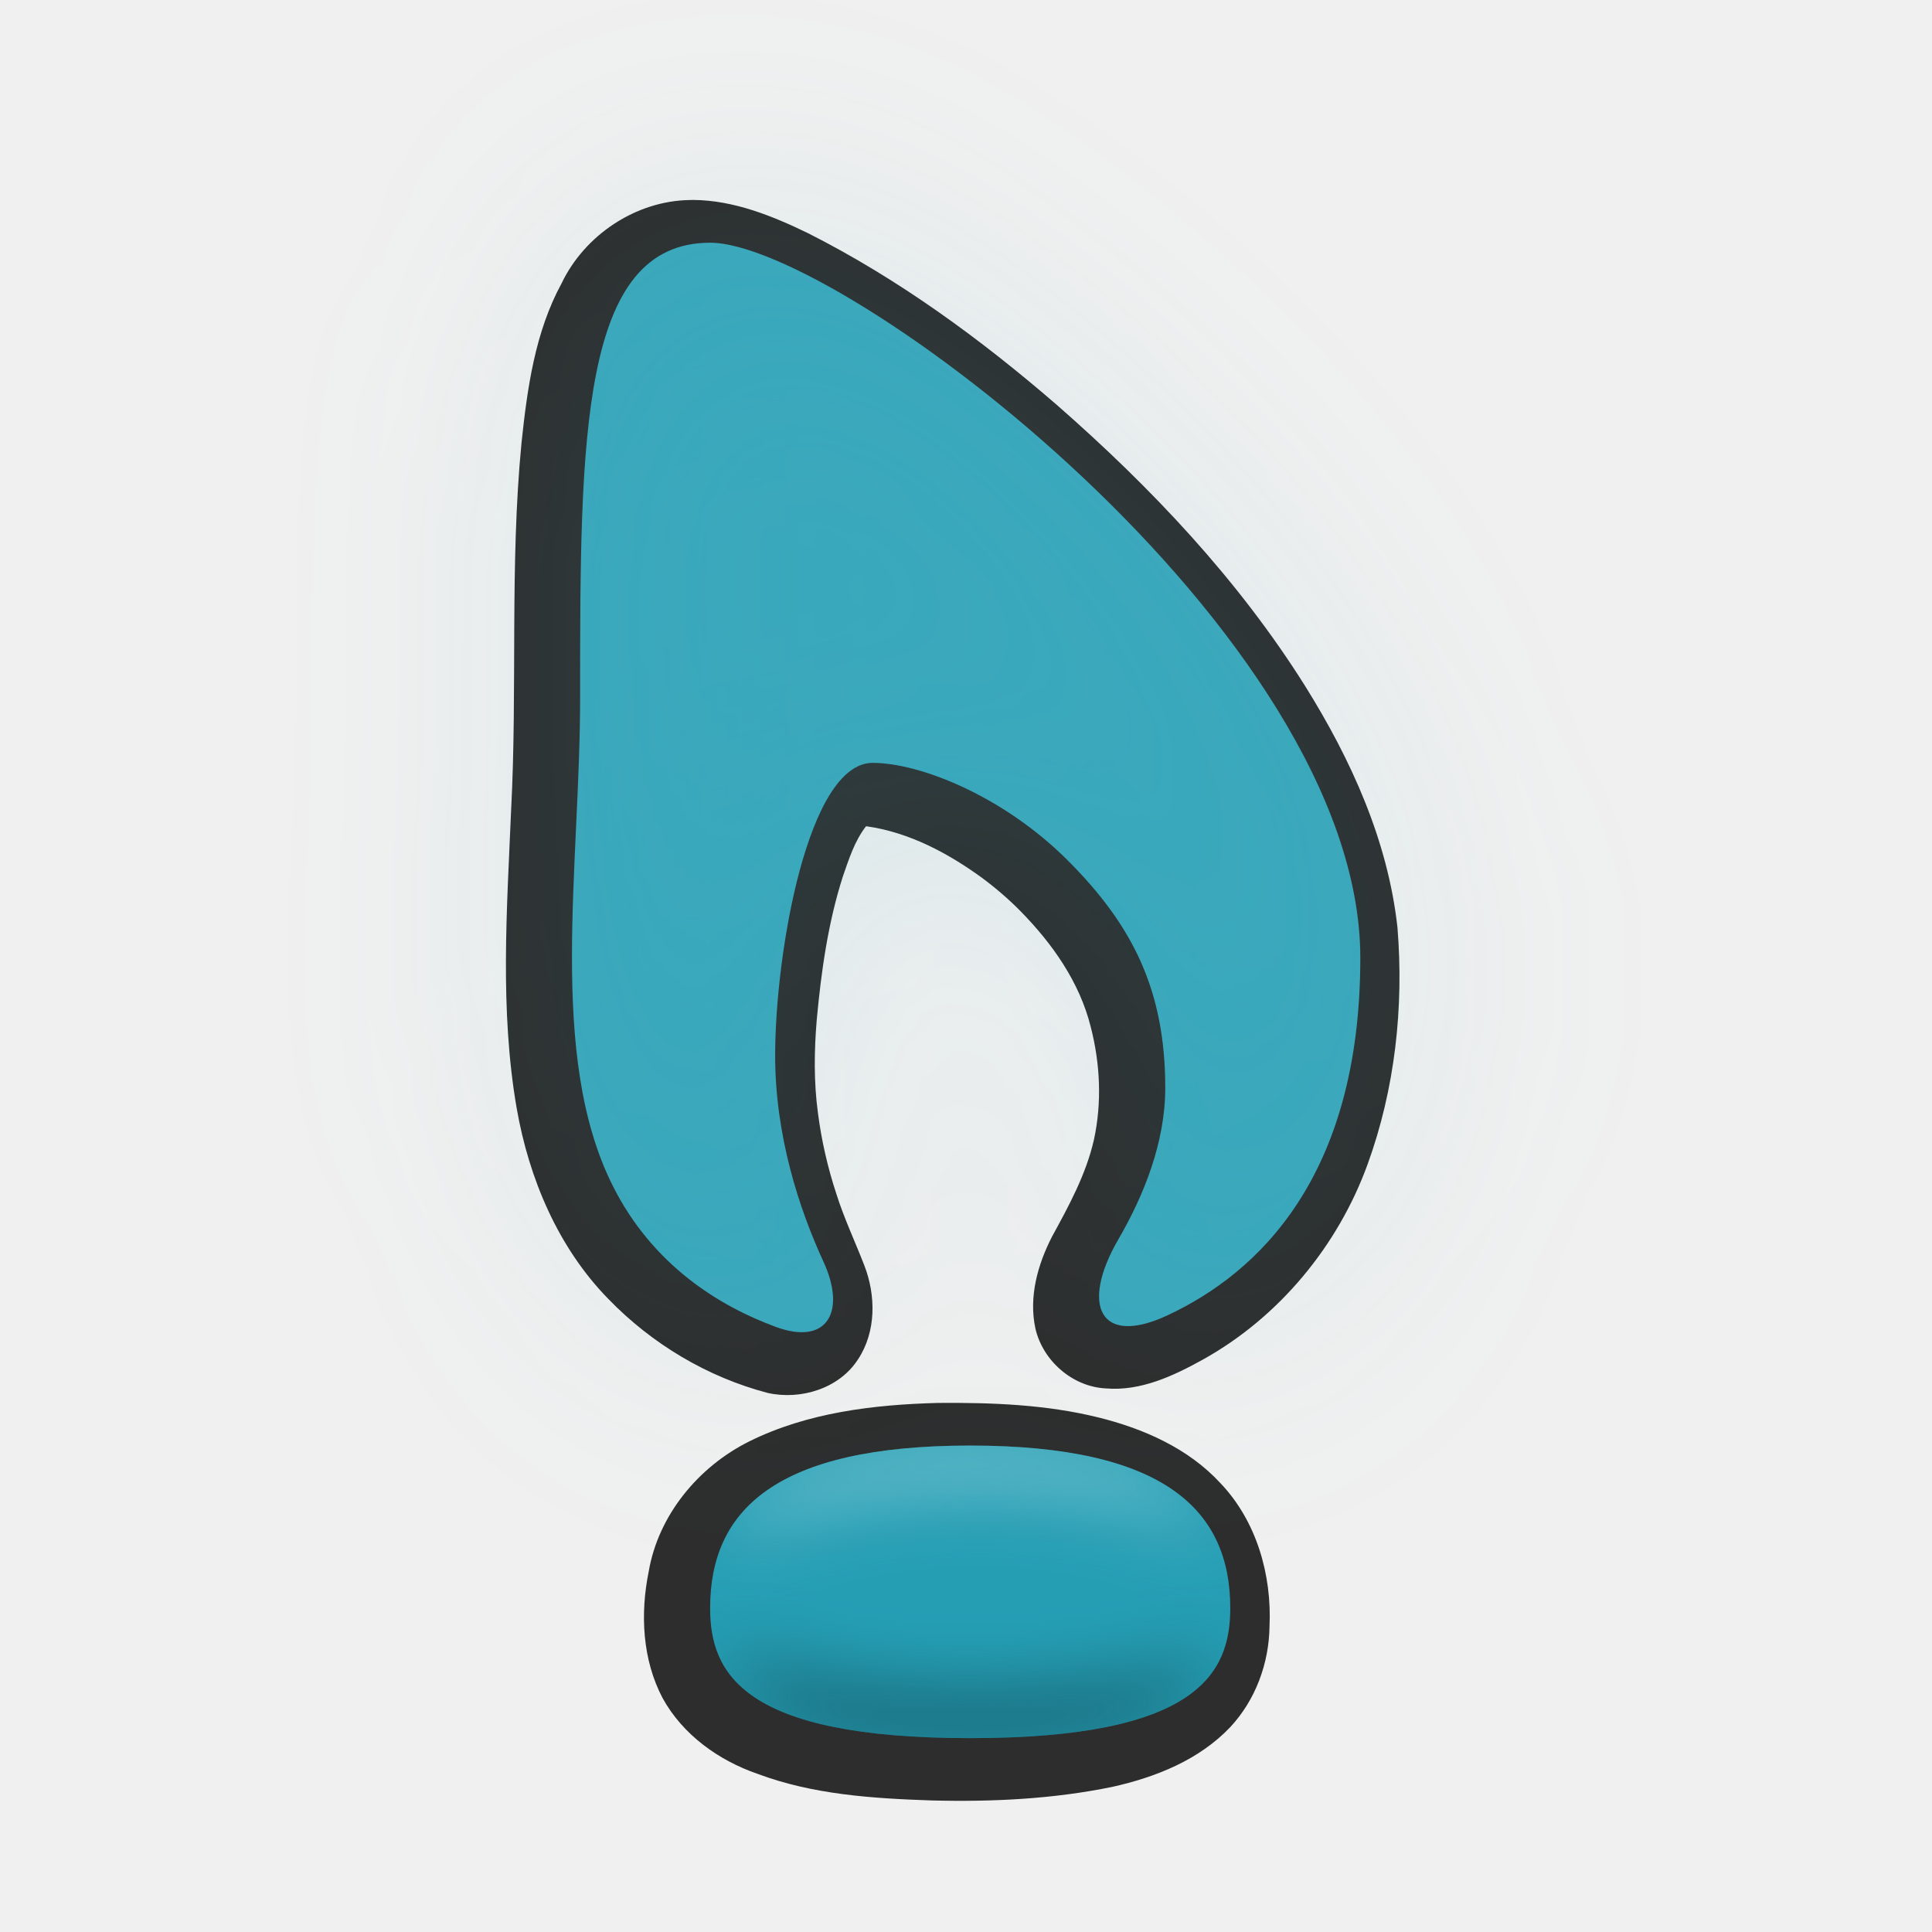
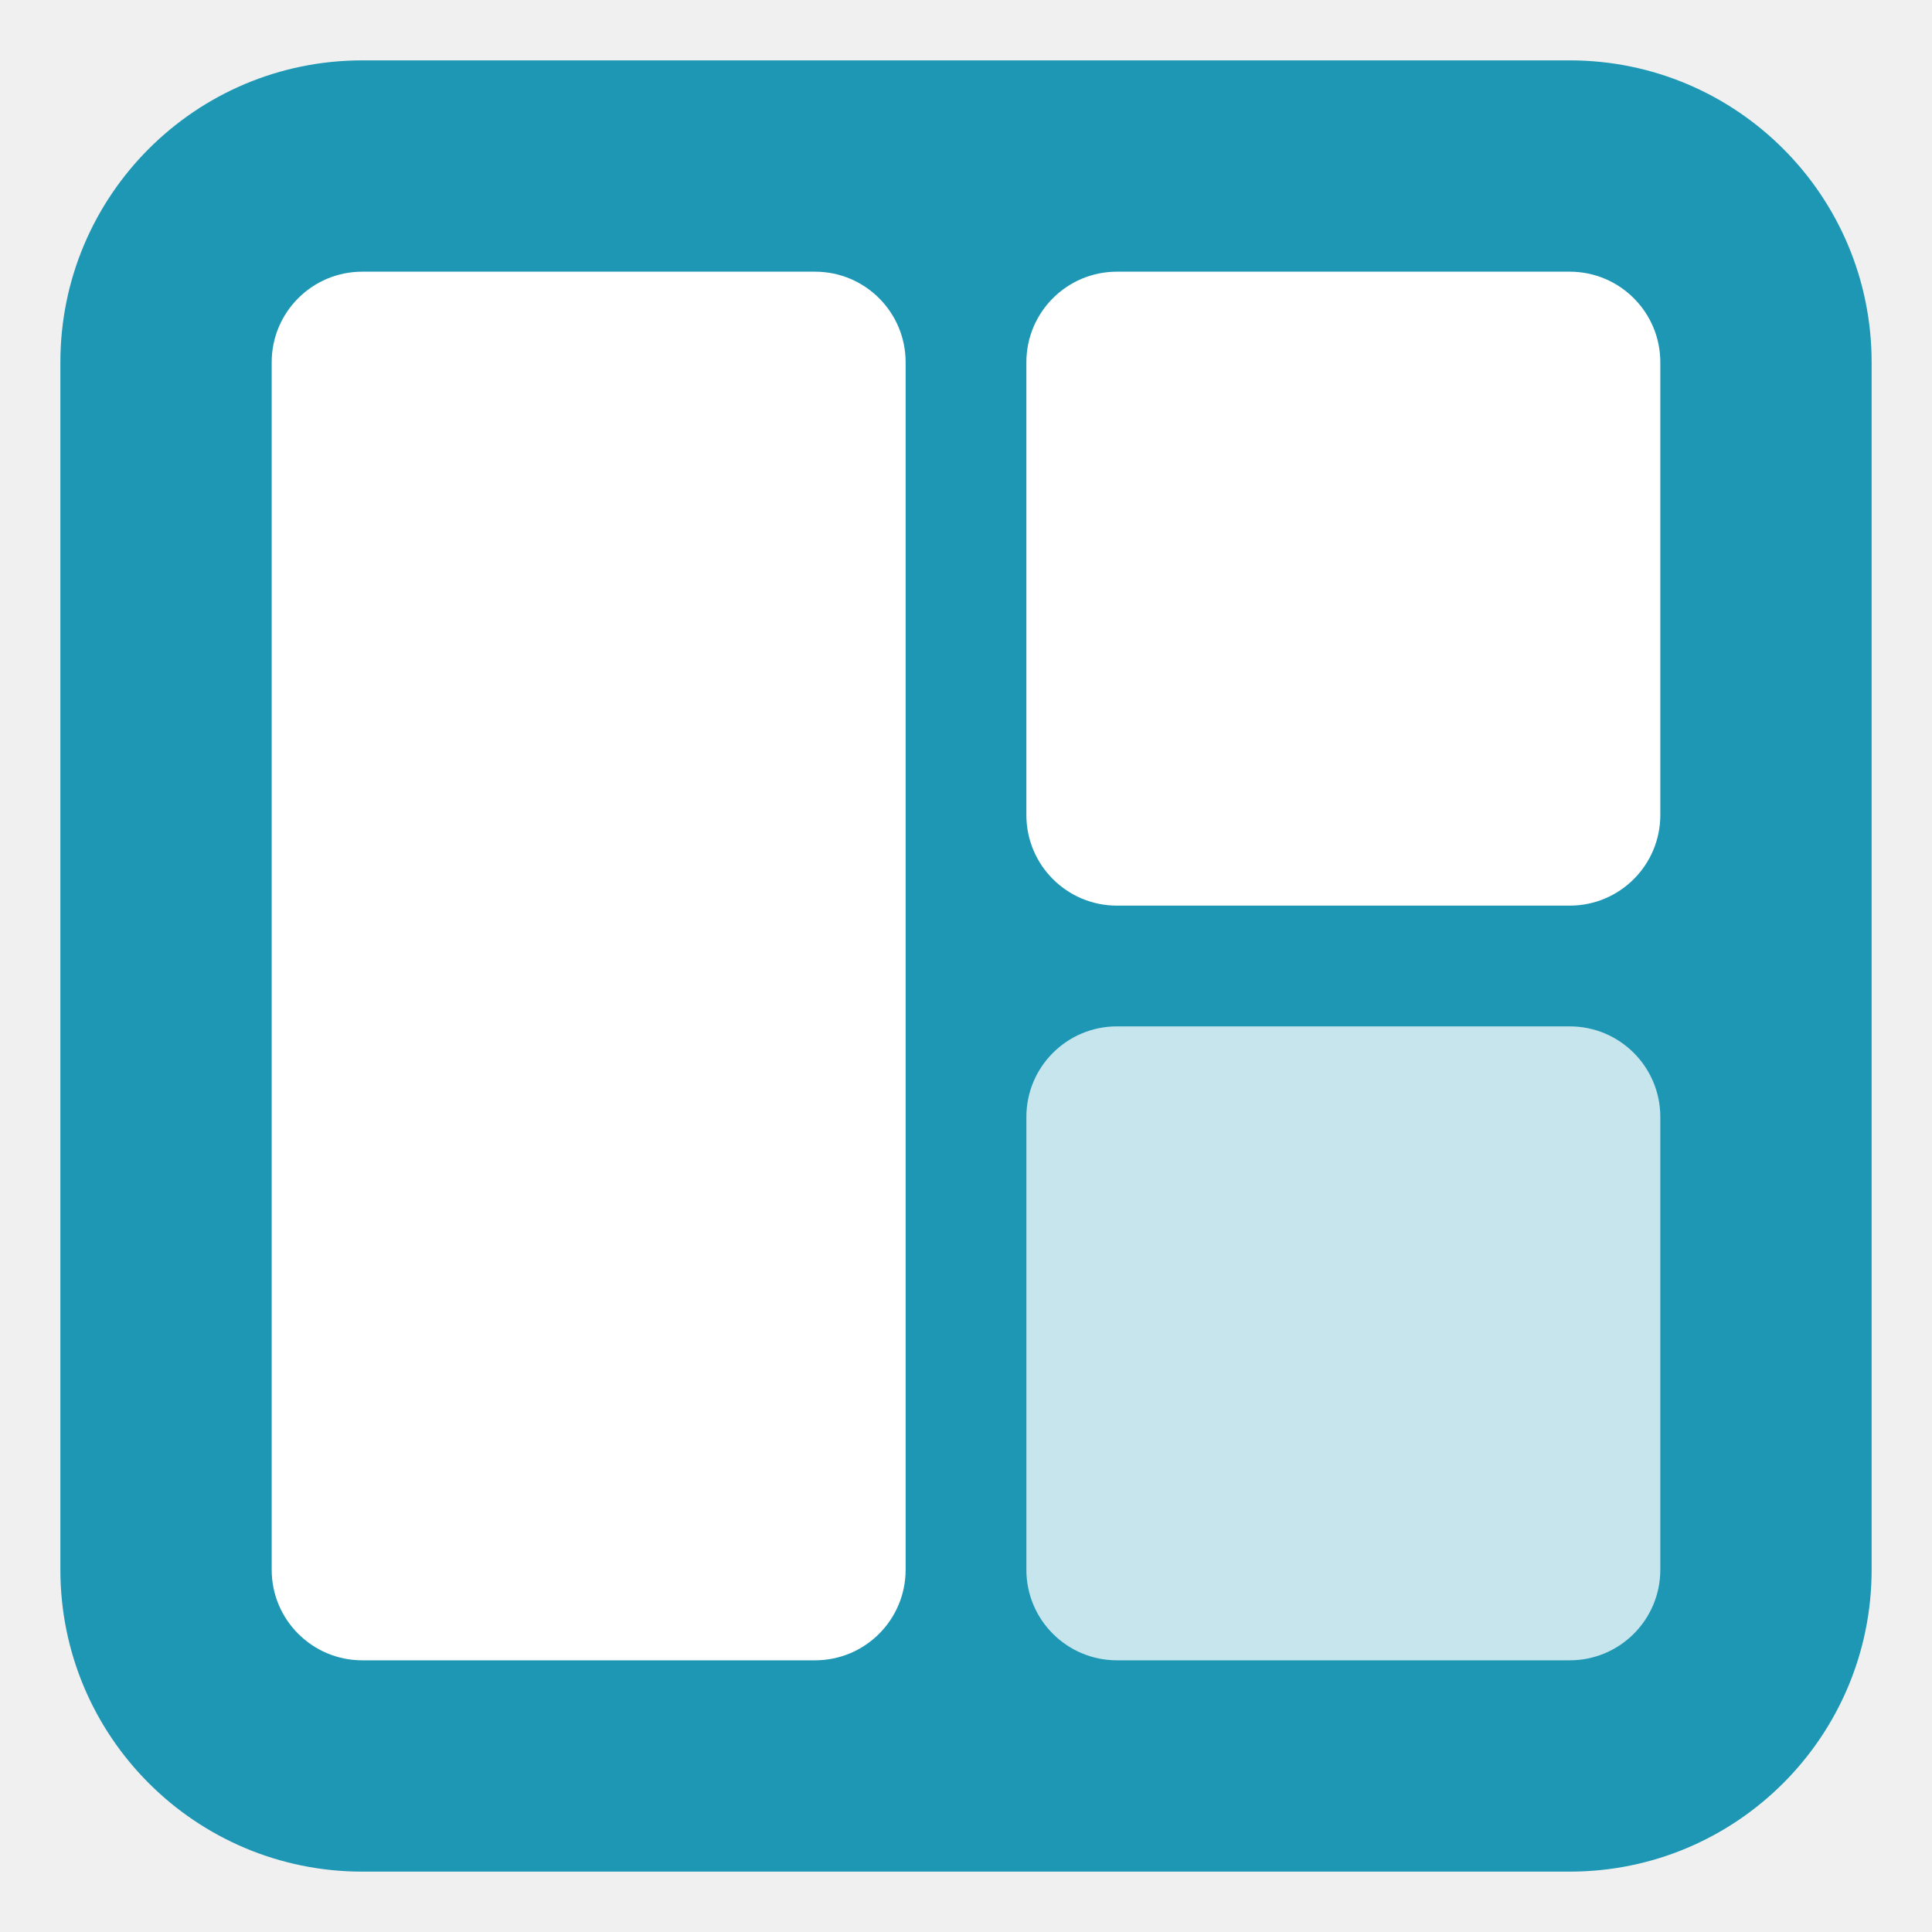
- <svg xmlns="http://www.w3.org/2000/svg" width="512" height="512" viewBox="0 0 135.467 135.467" version="1.1" id="svg1">
-   <defs id="defs1">
-     <filter style="color-interpolation-filters:sRGB" id="filter21" x="-0.351" y="-0.933" width="1.703" height="2.866">
-       <feGaussianBlur stdDeviation="5.079" id="feGaussianBlur21" />
-     </filter>
-     <filter style="color-interpolation-filters:sRGB" id="filter22" x="-0.429" y="-0.649" width="1.858" height="2.299">
-       <feGaussianBlur stdDeviation="6.59" id="feGaussianBlur22" />
-     </filter>
-     <filter style="color-interpolation-filters:sRGB" id="filter23" x="-0.415" y="-0.643" width="1.83" height="2.287">
-       <feGaussianBlur stdDeviation="7.858" id="feGaussianBlur23" />
-     </filter>
-     <filter style="color-interpolation-filters:sRGB" id="filter24" x="-0.361" y="-0.926" width="1.723" height="2.852">
-       <feGaussianBlur stdDeviation="5.269" id="feGaussianBlur24" />
-     </filter>
-     <filter style="color-interpolation-filters:sRGB" id="filter27" x="-0.176" y="-0.836" width="1.352" height="2.672">
-       <feGaussianBlur stdDeviation="4.753" id="feGaussianBlur26" />
-     </filter>
-     <filter style="color-interpolation-filters:sRGB" id="filter52" x="-0.33" y="-1.097" width="1.661" height="3.194">
-       <feGaussianBlur stdDeviation="4.258" id="feGaussianBlur52" />
-     </filter>
-     <filter style="color-interpolation-filters:sRGB" id="filter53" x="-0.34" y="-1.024" width="1.68" height="3.049">
-       <feGaussianBlur stdDeviation="4.319" id="feGaussianBlur54" />
-     </filter>
-     <filter style="color-interpolation-filters:sRGB" id="filter55" x="-0.332" y="-1.093" width="1.663" height="3.186">
-       <feGaussianBlur stdDeviation="4.426" id="feGaussianBlur55" />
-     </filter>
-     <filter style="color-interpolation-filters:sRGB" id="filter56" x="-0.346" y="-0.988" width="1.692" height="2.976">
-       <feGaussianBlur stdDeviation="4.927" id="feGaussianBlur56" />
-     </filter>
-     <filter style="color-interpolation-filters:sRGB" id="filter57" x="-0.506" y="-0.532" width="2.012" height="2.065">
-       <feGaussianBlur stdDeviation="5.826" id="feGaussianBlur57" />
-     </filter>
-     <filter style="color-interpolation-filters:sRGB" id="filter58" x="-0.321" y="-1.131" width="1.643" height="3.262">
-       <feGaussianBlur stdDeviation="4.239" id="feGaussianBlur58" />
-     </filter>
-     <filter style="color-interpolation-filters:sRGB" id="filter59" x="-0.403" y="-0.712" width="1.806" height="2.423">
-       <feGaussianBlur stdDeviation="4.495" id="feGaussianBlur59" />
-     </filter>
-     <filter style="color-interpolation-filters:sRGB" id="filter60" x="-0.176" y="-1.018" width="1.352" height="3.035">
-       <feGaussianBlur stdDeviation="4.8" id="feGaussianBlur60" />
-     </filter>
-     <filter style="color-interpolation-filters:sRGB" id="filter70" x="-0.432" y="-0.312" width="1.863" height="1.625">
-       <feGaussianBlur stdDeviation="18.461" id="feGaussianBlur70" />
-     </filter>
-     <filter style="color-interpolation-filters:sRGB" id="filter72" x="-0.433" y="-0.313" width="1.865" height="1.626">
-       <feGaussianBlur stdDeviation="18.509" id="feGaussianBlur72" />
-     </filter>
-     <filter style="color-interpolation-filters:sRGB" id="filter1" x="-0.457" y="-0.572" width="1.914" height="2.144">
-       <feGaussianBlur stdDeviation="8.581" id="feGaussianBlur1" />
-     </filter>
-     <filter style="color-interpolation-filters:sRGB" id="filter2" x="-0.545" y="-0.887" width="2.09" height="2.774">
-       <feGaussianBlur stdDeviation="4.32" id="feGaussianBlur2" />
-     </filter>
-     <clipPath clipPathUnits="userSpaceOnUse" id="clipPath1">
-       <path style="font-size:224.608px;line-height:393.415px;font-family:'Cherry Bomb One';-inkscape-font-specification:'Cherry Bomb One';letter-spacing:0px;fill:#259eb4;fill-opacity:1;stroke:none;stroke-width:2.117;stroke-linecap:square;paint-order:stroke fill markers" d="m 452.787,224.367 q -8.984,0 -12.803,-4.941 -3.594,-5.166 -4.268,-12.803 -0.674,-7.861 -0.674,-15.723 0,-11.904 -3.369,-19.092 -3.369,-7.412 -11.904,-7.412 -7.637,0 -11.23,7.412 -3.594,7.187 -3.594,19.092 0,7.861 -0.674,15.498 -0.449,7.637 -4.043,12.803 -3.594,4.941 -13.027,4.941 -6.963,0 -11.68,-5.166 -4.492,-5.166 -6.963,-13.476 -2.471,-8.31 -3.594,-17.969 -0.898,-9.658 -0.898,-18.642 0,-8.984 0.898,-18.418 0.898,-9.434 3.145,-17.519 2.471,-8.086 6.963,-13.027 4.492,-4.941 11.68,-4.941 12.803,0 15.947,11.68 2.695,-2.92 8.535,-5.391 6.064,-2.695 13.701,-2.695 17.295,0 28.301,8.76 11.006,8.76 15.947,24.258 5.166,15.273 4.941,35.488 0,10.332 -2.021,18.867 -1.797,8.31 -6.514,13.476 -4.492,4.941 -12.803,4.941 z" id="path5" />
-     </clipPath>
-     <clipPath clipPathUnits="userSpaceOnUse" id="clipPath5">
-       <path style="font-size:224.608px;line-height:393.415px;font-family:'Cherry Bomb One';-inkscape-font-specification:'Cherry Bomb One';letter-spacing:0px;fill:#259eb4;fill-opacity:1;stroke:none;stroke-width:2.117;stroke-linecap:square;paint-order:stroke fill markers" d="m 452.787,224.367 q -8.984,0 -12.803,-4.941 -3.594,-5.166 -4.268,-12.803 -0.674,-7.861 -0.674,-15.723 0,-11.904 -3.369,-19.092 -3.369,-7.412 -11.904,-7.412 -7.637,0 -11.23,7.412 -3.594,7.187 -3.594,19.092 0,7.861 -0.674,15.498 -0.449,7.637 -4.043,12.803 -3.594,4.941 -13.027,4.941 -6.963,0 -11.68,-5.166 -4.492,-5.166 -6.963,-13.476 -2.471,-8.31 -3.594,-17.969 -0.898,-9.658 -0.898,-18.642 0,-8.984 0.898,-18.418 0.898,-9.434 3.145,-17.519 2.471,-8.086 6.963,-13.027 4.492,-4.941 11.68,-4.941 12.803,0 15.947,11.68 2.695,-2.92 8.535,-5.391 6.064,-2.695 13.701,-2.695 17.295,0 28.301,8.76 11.006,8.76 15.947,24.258 5.166,15.273 4.941,35.488 0,10.332 -2.021,18.867 -1.797,8.31 -6.514,13.476 -4.492,4.941 -12.803,4.941 z" id="path8" />
-     </clipPath>
-     <clipPath clipPathUnits="userSpaceOnUse" id="clipPath8">
-       <path style="font-size:224.608px;line-height:393.415px;font-family:'Cherry Bomb One';-inkscape-font-specification:'Cherry Bomb One';letter-spacing:0px;fill:#259eb4;fill-opacity:1;stroke:none;stroke-width:2.117;stroke-linecap:square;paint-order:stroke fill markers" d="m 452.787,224.367 q -8.984,0 -12.803,-4.941 -3.594,-5.166 -4.268,-12.803 -0.674,-7.861 -0.674,-15.723 0,-11.904 -3.369,-19.092 -3.369,-7.412 -11.904,-7.412 -7.637,0 -11.23,7.412 -3.594,7.187 -3.594,19.092 0,7.861 -0.674,15.498 -0.449,7.637 -4.043,12.803 -3.594,4.941 -13.027,4.941 -6.963,0 -11.68,-5.166 -4.492,-5.166 -6.963,-13.476 -2.471,-8.31 -3.594,-17.969 -0.898,-9.658 -0.898,-18.642 0,-8.984 0.898,-18.418 0.898,-9.434 3.145,-17.519 2.471,-8.086 6.963,-13.027 4.492,-4.941 11.68,-4.941 12.803,0 15.947,11.68 2.695,-2.92 8.535,-5.391 6.064,-2.695 13.701,-2.695 17.295,0 28.301,8.76 11.006,8.76 15.947,24.258 5.166,15.273 4.941,35.488 0,10.332 -2.021,18.867 -1.797,8.31 -6.514,13.476 -4.492,4.941 -12.803,4.941 z" id="path11" />
-     </clipPath>
-     <clipPath clipPathUnits="userSpaceOnUse" id="clipPath11">
-       <path style="font-size:224.608px;line-height:393.415px;font-family:'Cherry Bomb One';-inkscape-font-specification:'Cherry Bomb One';letter-spacing:0px;fill:#259eb4;fill-opacity:1;stroke:none;stroke-width:2.117;stroke-linecap:square;paint-order:stroke fill markers" d="m 452.787,224.367 q -8.984,0 -12.803,-4.941 -3.594,-5.166 -4.268,-12.803 -0.674,-7.861 -0.674,-15.723 0,-11.904 -3.369,-19.092 -3.369,-7.412 -11.904,-7.412 -7.637,0 -11.23,7.412 -3.594,7.187 -3.594,19.092 0,7.861 -0.674,15.498 -0.449,7.637 -4.043,12.803 -3.594,4.941 -13.027,4.941 -6.963,0 -11.68,-5.166 -4.492,-5.166 -6.963,-13.476 -2.471,-8.31 -3.594,-17.969 -0.898,-9.658 -0.898,-18.642 0,-8.984 0.898,-18.418 0.898,-9.434 3.145,-17.519 2.471,-8.086 6.963,-13.027 4.492,-4.941 11.68,-4.941 12.803,0 15.947,11.68 2.695,-2.92 8.535,-5.391 6.064,-2.695 13.701,-2.695 17.295,0 28.301,8.76 11.006,8.76 15.947,24.258 5.166,15.273 4.941,35.488 0,10.332 -2.021,18.867 -1.797,8.31 -6.514,13.476 -4.492,4.941 -12.803,4.941 z" id="path12" />
-     </clipPath>
-     <clipPath clipPathUnits="userSpaceOnUse" id="clipPath12">
-       <path style="font-size:224.608px;line-height:393.415px;font-family:'Cherry Bomb One';-inkscape-font-specification:'Cherry Bomb One';letter-spacing:0px;fill:#259eb4;fill-opacity:1;stroke:none;stroke-width:2.117;stroke-linecap:square;paint-order:stroke fill markers" d="m 452.787,224.367 q -8.984,0 -12.803,-4.941 -3.594,-5.166 -4.268,-12.803 -0.674,-7.861 -0.674,-15.723 0,-11.904 -3.369,-19.092 -3.369,-7.412 -11.904,-7.412 -7.637,0 -11.23,7.412 -3.594,7.187 -3.594,19.092 0,7.861 -0.674,15.498 -0.449,7.637 -4.043,12.803 -3.594,4.941 -13.027,4.941 -6.963,0 -11.68,-5.166 -4.492,-5.166 -6.963,-13.476 -2.471,-8.31 -3.594,-17.969 -0.898,-9.658 -0.898,-18.642 0,-8.984 0.898,-18.418 0.898,-9.434 3.145,-17.519 2.471,-8.086 6.963,-13.027 4.492,-4.941 11.68,-4.941 12.803,0 15.947,11.68 2.695,-2.92 8.535,-5.391 6.064,-2.695 13.701,-2.695 17.295,0 28.301,8.76 11.006,8.76 15.947,24.258 5.166,15.273 4.941,35.488 0,10.332 -2.021,18.867 -1.797,8.31 -6.514,13.476 -4.492,4.941 -12.803,4.941 z" id="path14" />
-     </clipPath>
-     <clipPath clipPathUnits="userSpaceOnUse" id="clipPath15">
-       <path style="font-size:224.608px;line-height:393.415px;font-family:'Cherry Bomb One';-inkscape-font-specification:'Cherry Bomb One';letter-spacing:0px;fill:#259eb4;fill-opacity:1;stroke:none;stroke-width:2.117;stroke-linecap:square;paint-order:stroke fill markers" d="m 511.634,224.367 q -8.984,0 -13.476,-5.166 -4.268,-5.166 -5.84,-15.723 -1.348,-10.781 -1.572,-27.627 0,-16.846 1.348,-27.627 1.572,-10.781 6.064,-15.723 4.492,-5.166 13.476,-5.166 8.984,0 13.252,5.166 4.492,4.941 6.064,15.723 1.572,10.781 1.572,27.627 0.225,16.846 -1.348,27.627 -1.572,10.557 -6.064,15.723 -4.492,5.166 -13.476,5.166 z" id="path16" />
-     </clipPath>
-     <clipPath clipPathUnits="userSpaceOnUse" id="clipPath17">
-       <path style="font-size:224.608px;line-height:393.415px;font-family:'Cherry Bomb One';-inkscape-font-specification:'Cherry Bomb One';letter-spacing:0px;fill:#259eb4;fill-opacity:1;stroke:none;stroke-width:2.117;stroke-linecap:square;paint-order:stroke fill markers" d="m 681.329,224.302 q -8.984,0 -13.476,-5.166 -4.268,-5.166 -5.84,-15.723 -1.348,-10.781 -1.572,-27.627 0,-16.846 1.348,-27.627 1.572,-10.781 6.064,-15.723 4.492,-5.166 13.476,-5.166 8.984,0 13.252,5.166 4.492,4.941 6.064,15.723 1.572,10.781 1.572,27.627 0.225,16.846 -1.348,27.627 -1.572,10.557 -6.064,15.723 -4.492,5.166 -13.476,5.166 z" id="path17" />
-     </clipPath>
-     <clipPath clipPathUnits="userSpaceOnUse" id="clipPath18">
-       <path style="font-size:224.608px;line-height:393.415px;font-family:'Cherry Bomb One';-inkscape-font-specification:'Cherry Bomb One';letter-spacing:0px;fill:#259eb4;fill-opacity:1;stroke:none;stroke-width:2.117;stroke-linecap:square;paint-order:stroke fill markers" d="m 573.177,224.367 q -7.637,0 -12.578,-4.941 -4.717,-5.166 -7.187,-13.701 -2.471,-8.535 -3.369,-19.541 -0.898,-11.006 -0.898,-22.685 0,-7.861 0.225,-15.947 0.449,-8.31 2.246,-15.273 2.021,-6.963 6.514,-11.23 4.717,-4.492 13.252,-4.492 6.064,0 11.006,2.92 4.941,2.695 6.289,8.31 5.166,-4.717 13.027,-6.738 8.086,-2.246 16.621,-2.246 7.187,0 14.6,3.594 7.412,3.369 12.578,9.434 5.166,6.064 5.166,13.701 0,6.514 -4.941,12.353 -4.717,5.84 -13.476,5.84 -3.818,0 -6.289,-0.898 -2.471,-1.123 -4.717,-2.021 -2.246,-0.898 -5.391,-0.898 -8.311,0 -15.273,6.738 -6.738,6.514 -6.738,17.744 0,5.84 -0.449,12.803 -0.225,6.738 -2.021,13.027 -1.572,6.289 -5.84,10.332 -4.268,3.818 -12.353,3.818 z" id="path19" />
-     </clipPath>
-     <clipPath clipPathUnits="userSpaceOnUse" id="clipPath19">
-       <path style="font-size:224.608px;line-height:393.415px;font-family:'Cherry Bomb One';-inkscape-font-specification:'Cherry Bomb One';letter-spacing:0px;fill:#259eb4;fill-opacity:1;stroke:none;stroke-width:2.117;stroke-linecap:square;paint-order:stroke fill markers" d="m 573.177,224.367 q -7.637,0 -12.578,-4.941 -4.717,-5.166 -7.187,-13.701 -2.471,-8.535 -3.369,-19.541 -0.898,-11.006 -0.898,-22.685 0,-7.861 0.225,-15.947 0.449,-8.31 2.246,-15.273 2.021,-6.963 6.514,-11.23 4.717,-4.492 13.252,-4.492 6.064,0 11.006,2.92 4.941,2.695 6.289,8.31 5.166,-4.717 13.027,-6.738 8.086,-2.246 16.621,-2.246 7.187,0 14.6,3.594 7.412,3.369 12.578,9.434 5.166,6.064 5.166,13.701 0,6.514 -4.941,12.353 -4.717,5.84 -13.476,5.84 -3.818,0 -6.289,-0.898 -2.471,-1.123 -4.717,-2.021 -2.246,-0.898 -5.391,-0.898 -8.311,0 -15.273,6.738 -6.738,6.514 -6.738,17.744 0,5.84 -0.449,12.803 -0.225,6.738 -2.021,13.027 -1.572,6.289 -5.84,10.332 -4.268,3.818 -12.353,3.818 z" id="path20" />
-     </clipPath>
-     <clipPath clipPathUnits="userSpaceOnUse" id="clipPath20">
-       <path style="font-size:224.608px;line-height:393.415px;font-family:'Cherry Bomb One';-inkscape-font-specification:'Cherry Bomb One';letter-spacing:0px;fill:#259eb4;fill-opacity:1;stroke:none;stroke-width:2.117;stroke-linecap:square;paint-order:stroke fill markers" d="m 573.177,224.367 q -7.637,0 -12.578,-4.941 -4.717,-5.166 -7.187,-13.701 -2.471,-8.535 -3.369,-19.541 -0.898,-11.006 -0.898,-22.685 0,-7.861 0.225,-15.947 0.449,-8.31 2.246,-15.273 2.021,-6.963 6.514,-11.23 4.717,-4.492 13.252,-4.492 6.064,0 11.006,2.92 4.941,2.695 6.289,8.31 5.166,-4.717 13.027,-6.738 8.086,-2.246 16.621,-2.246 7.187,0 14.6,3.594 7.412,3.369 12.578,9.434 5.166,6.064 5.166,13.701 0,6.514 -4.941,12.353 -4.717,5.84 -13.476,5.84 -3.818,0 -6.289,-0.898 -2.471,-1.123 -4.717,-2.021 -2.246,-0.898 -5.391,-0.898 -8.311,0 -15.273,6.738 -6.738,6.514 -6.738,17.744 0,5.84 -0.449,12.803 -0.225,6.738 -2.021,13.027 -1.572,6.289 -5.84,10.332 -4.268,3.818 -12.353,3.818 z" id="path21" />
-     </clipPath>
-     <clipPath clipPathUnits="userSpaceOnUse" id="clipPath21">
-       <path style="font-size:224.608px;line-height:393.415px;font-family:'Cherry Bomb One';-inkscape-font-specification:'Cherry Bomb One';letter-spacing:0px;fill:#259eb4;fill-opacity:1;stroke:none;stroke-width:2.117;stroke-linecap:square;paint-order:stroke fill markers" d="m 573.177,224.367 q -7.637,0 -12.578,-4.941 -4.717,-5.166 -7.187,-13.701 -2.471,-8.535 -3.369,-19.541 -0.898,-11.006 -0.898,-22.685 0,-7.861 0.225,-15.947 0.449,-8.31 2.246,-15.273 2.021,-6.963 6.514,-11.23 4.717,-4.492 13.252,-4.492 6.064,0 11.006,2.92 4.941,2.695 6.289,8.31 5.166,-4.717 13.027,-6.738 8.086,-2.246 16.621,-2.246 7.187,0 14.6,3.594 7.412,3.369 12.578,9.434 5.166,6.064 5.166,13.701 0,6.514 -4.941,12.353 -4.717,5.84 -13.476,5.84 -3.818,0 -6.289,-0.898 -2.471,-1.123 -4.717,-2.021 -2.246,-0.898 -5.391,-0.898 -8.311,0 -15.273,6.738 -6.738,6.514 -6.738,17.744 0,5.84 -0.449,12.803 -0.225,6.738 -2.021,13.027 -1.572,6.289 -5.84,10.332 -4.268,3.818 -12.353,3.818 z" id="path22" />
-     </clipPath>
-     <clipPath clipPathUnits="userSpaceOnUse" id="clipPath23">
-       <path style="font-size:224.608px;line-height:393.415px;font-family:'Cherry Bomb One';-inkscape-font-specification:'Cherry Bomb One';letter-spacing:0px;fill:#259eb4;fill-opacity:1;stroke:none;stroke-width:2.117;stroke-linecap:square;paint-order:stroke fill markers" d="m 681.438,224.367 q -8.984,0 -13.476,-5.166 -4.268,-5.166 -5.84,-15.723 -1.348,-10.781 -1.572,-27.627 0,-16.846 1.348,-27.627 1.572,-10.781 6.064,-15.723 4.492,-5.166 13.476,-5.166 8.984,0 13.252,5.166 4.492,4.941 6.064,15.723 1.572,10.781 1.572,27.627 0.225,16.846 -1.348,27.627 -1.572,10.557 -6.064,15.723 -4.492,5.166 -13.476,5.166 z" id="path25" />
-     </clipPath>
-     <clipPath clipPathUnits="userSpaceOnUse" id="clipPath25">
-       <path style="font-size:224.608px;line-height:393.415px;font-family:'Cherry Bomb One';-inkscape-font-specification:'Cherry Bomb One';letter-spacing:0px;fill:#259eb4;fill-opacity:1;stroke:none;stroke-width:2.117;stroke-linecap:square;paint-order:stroke fill markers" d="m 681.438,224.367 q -8.984,0 -13.476,-5.166 -4.268,-5.166 -5.84,-15.723 -1.348,-10.781 -1.572,-27.627 0,-16.846 1.348,-27.627 1.572,-10.781 6.064,-15.723 4.492,-5.166 13.476,-5.166 8.984,0 13.252,5.166 4.492,4.941 6.064,15.723 1.572,10.781 1.572,27.627 0.225,16.846 -1.348,27.627 -1.572,10.557 -6.064,15.723 -4.492,5.166 -13.476,5.166 z" id="path26" />
-     </clipPath>
-     <clipPath clipPathUnits="userSpaceOnUse" id="clipPath34">
-       <path id="path35" style="fill:#259eb4;fill-opacity:1;stroke-width:2.117;stroke-linecap:square;paint-order:stroke fill markers" d="m 169.333,220.133 c 0,8.467 -4.233,16.933 -33.867,16.933 -29.633,0 -33.867,-8.467 -33.867,-16.933 0,-12.7 8.467,-21.167 33.867,-21.167 25.4,0 33.867,8.467 33.867,21.167 z" />
-     </clipPath>
-     <clipPath clipPathUnits="userSpaceOnUse" id="clipPath35">
-       <path id="path36" style="fill:#259eb4;fill-opacity:1;stroke-width:2.117;stroke-linecap:square;paint-order:stroke fill markers" d="m 715.913,141.342 c 0,8.467 -4.233,16.933 -33.867,16.933 -29.633,0 -33.867,-8.467 -33.867,-16.933 0,-12.7 8.467,-21.167 33.867,-21.167 25.4,0 33.867,8.467 33.867,21.167 z" />
-     </clipPath>
-     <filter style="color-interpolation-filters:sRGB" id="filter61" x="-0.432" y="-0.313" width="1.865" height="1.626">
-       <feGaussianBlur stdDeviation="18.493" id="feGaussianBlur61" />
-     </filter>
-   </defs>
-   <g id="layer1" transform="translate(255.6048,-19.03452)">
-     <g id="g71" transform="matrix(0.5384551,0,0,0.5384551,-260.5195,13.25883)">
-       <g id="g4">
-         <path id="path1" style="display:inline;fill:#2d2d2d;fill-opacity:1;stroke-width:2.117;stroke-linecap:square;paint-order:stroke fill markers" d="m 131.355,193.413 c -8.425,0.216 -17.072,1.239 -24.709,5.035 -6.569,3.289 -11.781,9.569 -13.038,16.894 -1.125,5.503 -0.848,11.507 1.82,16.542 2.62,4.746 7.283,8.085 12.343,9.83 7.203,2.704 14.979,3.203 22.597,3.465 7.898,0.205 15.858,-0.171 23.611,-1.768 5.636,-1.254 11.311,-3.511 15.351,-7.78 3.291,-3.522 5.054,-8.321 5.113,-13.118 0.317,-6.707 -1.693,-13.73 -6.398,-18.656 -4.186,-4.546 -10.048,-7.116 -15.956,-8.569 -6.771,-1.667 -13.791,-1.924 -20.733,-1.874 z" />
-         <path id="path4" style="display:inline;mix-blend-mode:normal;fill:#2d2d2d;fill-opacity:1;stroke:none;stroke-width:2.117;stroke-linecap:square;stroke-opacity:1;paint-order:stroke fill markers" d="m 98.902,36.773 c -6.996,0.126 -13.626,4.554 -16.638,10.835 -3.471,6.369 -4.477,13.687 -5.226,20.799 -1.546,15.904 -0.519,31.906 -1.354,47.843 -0.544,12.911 -1.491,25.967 0.724,38.779 1.595,9.151 5.382,18.151 11.945,24.855 5.65,5.839 12.893,10.175 20.762,12.234 4.294,0.95 9.287,-0.573 11.738,-4.366 2.382,-3.597 2.348,-8.321 0.826,-12.245 -1.208,-3.115 -2.643,-6.143 -3.648,-9.336 -1.122,-3.395 -1.942,-6.998 -2.387,-10.479 -0.557,-4.06 -0.498,-8.229 -0.154,-12.24 0.583,-6.27 1.464,-12.565 3.39,-18.578 0.792,-2.269 1.529,-4.64 3.028,-6.558 5.546,0.771 10.631,3.473 15.109,6.731 1.805,1.343 3.493,2.796 5.002,4.335 4.15,4.214 7.699,9.259 9.144,15.067 1.233,4.771 1.469,9.85 0.419,14.677 -1.02,4.51 -3.254,8.601 -5.455,12.622 -1.876,3.646 -3.055,7.874 -2.171,11.968 0.962,4.206 4.825,7.593 9.166,7.809 4.521,0.386 8.793,-1.619 12.646,-3.754 9.91,-5.516 17.572,-14.78 21.442,-25.412 3.57,-9.824 4.741,-20.451 3.895,-30.847 -1.237,-11.293 -6.039,-21.873 -12.006,-31.421 -8.712,-13.885 -20.087,-25.909 -32.386,-36.666 -9.926,-8.582 -20.621,-16.395 -32.355,-22.329 -4.664,-2.262 -9.655,-4.279 -14.914,-4.333 -0.181,0.003 -0.363,0.007 -0.544,0.01 z" />
-       </g>
-       <g id="g26" clip-path="none" style="display:inline">
-         <path id="path2" style="fill:#259eb4;fill-opacity:1;stroke-width:2.117;stroke-linecap:square;paint-order:stroke fill markers" d="m 169.333,220.133 c 0,8.467 -4.233,16.933 -33.867,16.933 -29.633,0 -33.867,-8.467 -33.867,-16.933 0,-12.7 8.467,-21.167 33.867,-21.167 25.4,0 33.867,8.467 33.867,21.167 z" />
-         <path style="mix-blend-mode:normal;fill:#92cfda;fill-opacity:1;fill-rule:nonzero;stroke:none;stroke-width:1.292;stroke-linecap:round;stroke-linejoin:round;stroke-opacity:1;filter:url(#filter27)" d="m 649.457,133.817 c 0.309,-0.524 1.246,-1.109 2.258,-1.934 0.718,-0.586 1.603,-1.159 2.689,-1.717 1.336,-0.687 2.826,-1.276 4.419,-1.815 0.913,-0.309 1.903,-0.61 2.976,-0.899 2.759,-0.744 5.932,-1.369 9.451,-1.82 3.449,-0.442 7.022,-0.688 10.545,-0.742 0.119,-0.002 0.238,-0.003 0.356,-0.005 3.421,-0.04 6.876,0.101 10.207,0.428 3.527,0.346 6.72,0.88 9.506,1.553 1.133,0.274 2.178,0.565 3.14,0.869 1.554,0.491 3.017,1.037 4.339,1.687 1.103,0.542 2.006,1.106 2.744,1.69 1.039,0.823 1.924,1.468 2.248,1.998 -0.193,-0.576 -0.567,-1.613 -1.444,-2.718 -0.626,-0.789 -1.466,-2.066 -2.537,-2.852 -1.275,-0.936 -2.698,-2.196 -4.288,-2.866 -0.989,-0.417 -2.245,-1.239 -3.417,-1.598 -2.877,-0.881 -5.611,-1.582 -9.244,-2.005 -3.435,-0.399 -7.782,-0.934 -11.298,-0.897 -0.122,0.001 -0.244,0.003 -0.367,0.005 -3.621,0.052 -8.293,0.611 -11.846,1.124 -3.623,0.523 -6.542,1.506 -9.385,2.457 -1.107,0.371 -2.435,1.225 -3.371,1.641 -1.625,0.722 -2.756,1.667 -4.035,2.651 -1.047,0.805 -1.657,2.241 -2.257,3.033 -0.841,1.11 -1.243,2.165 -1.417,2.733 z" id="path24" transform="translate(-546.5801,78.79154)" clip-path="url(#clipPath35)" />
-         <path style="mix-blend-mode:normal;fill:#134f5a;fill-opacity:1;fill-rule:nonzero;stroke:none;stroke-width:1.292;stroke-linecap:round;stroke-linejoin:round;filter:url(#filter60)" d="m 102.629,226.099 c 0.218,0.591 0.611,1.639 1.626,2.91 0.719,0.9 1.673,1.813 2.88,2.661 0.639,0.449 1.326,0.864 2.046,1.234 1.736,0.892 3.888,1.69 6.445,2.358 3.16,0.826 6.733,1.4 10.524,1.746 2.772,0.253 5.543,0.375 8.213,0.404 1.035,0.011 2.072,0.008 3.108,-0.011 3.803,-0.068 7.554,-0.338 11.056,-0.824 3.611,-0.502 6.899,-1.226 9.695,-2.171 0.183,-0.062 0.363,-0.124 0.541,-0.188 2.503,-0.892 4.821,-2.112 6.518,-3.526 0.944,-0.786 1.615,-1.562 2.065,-2.295 0.634,-1.032 0.742,-1.832 0.769,-2.298 -0.279,0.406 -0.776,0.897 -1.675,1.387 -0.631,0.344 -1.426,0.671 -2.42,0.987 -1.843,0.586 -3.99,1.021 -6.424,1.472 -0.169,0.031 -0.341,0.063 -0.514,0.094 -2.665,0.48 -5.747,0.927 -9.187,1.27 -3.332,0.333 -6.891,0.558 -10.524,0.626 -0.988,0.018 -1.977,0.025 -2.963,0.02 -2.549,-0.015 -5.179,-0.119 -7.808,-0.318 -3.616,-0.275 -6.923,-0.706 -9.895,-1.24 -2.405,-0.432 -4.365,-0.89 -6.045,-1.318 -0.702,-0.179 -1.356,-0.344 -2.024,-0.523 -1.244,-0.333 -2.313,-0.655 -3.269,-1.02 -1.345,-0.514 -2.225,-1.029 -2.738,-1.44 z" id="path59" clip-path="url(#clipPath34)" />
-       </g>
-       <path style="display:inline;mix-blend-mode:normal;fill:#3ba8bc;fill-opacity:1;stroke:none;stroke-width:2.117;stroke-linecap:square;stroke-opacity:1;paint-order:stroke fill markers" d="m 101.6,42.333 c 16.933,0 84.667,50.8 84.667,93.133 0,28.572 -13.392,41.074 -25.111,46.544 -8.878,4.144 -11.338,-1.382 -6.4,-9.889 3.318,-5.716 6.111,-12.633 6.111,-19.722 0,-12.7 -4.233,-21.167 -12.7,-29.633 -8.467,-8.467 -19.342,-12.7 -25.4,-12.7 -8.467,1e-5 -12.7,24.886 -12.7,38.1 0,10.53 3.143,20.012 6.302,26.883 2.979,6.48 0.485,10.931 -6.196,8.474 -7.3,-2.685 -16.052,-7.983 -21.272,-18.423 -8.467,-16.933 -4.233,-41.302 -4.233,-63.5 0,-33.867 -7e-6,-59.267 16.933,-59.267 z" id="path3" />
-       <path style="display:inline;mix-blend-mode:normal;fill:#3ba8bc;fill-opacity:0.151;stroke:none;stroke-width:2.117;stroke-linecap:square;stroke-opacity:1;paint-order:stroke fill markers;filter:url(#filter70)" d="m 101.6,42.333 c 16.933,0 84.667,50.8 84.667,93.133 0,28.572 -13.392,41.074 -25.111,46.544 -8.878,4.144 -11.338,-1.382 -6.4,-9.889 3.318,-5.716 6.111,-12.633 6.111,-19.722 0,-12.7 -4.233,-21.167 -12.7,-29.633 -8.467,-8.467 -19.342,-12.7 -25.4,-12.7 -8.467,1e-5 -12.7,24.886 -12.7,38.1 0,10.53 3.143,20.012 6.302,26.883 2.979,6.48 0.485,10.931 -6.196,8.474 -7.3,-2.685 -16.052,-7.983 -21.272,-18.423 -8.467,-16.933 -4.233,-41.302 -4.233,-63.5 0,-33.867 -7e-6,-59.267 16.933,-59.267 z" id="path67" />
-     </g>
-   </g>
+ <svg xmlns="http://www.w3.org/2000/svg" width="512" height="512" viewBox="0 0 64 64">
+   <rect x="2" y="2" width="60" height="60" rx="10" fill="#1e97b5" />
+   <rect x="9" y="9" width="21" height="46" rx="3" fill="#ffffff" />
+   <rect x="34" y="9" width="21" height="21" rx="3" fill="#ffffff" />
+   <rect x="34" y="34" width="21" height="21" rx="3" fill="#ffffff" fill-opacity="0.75" />
</svg>
